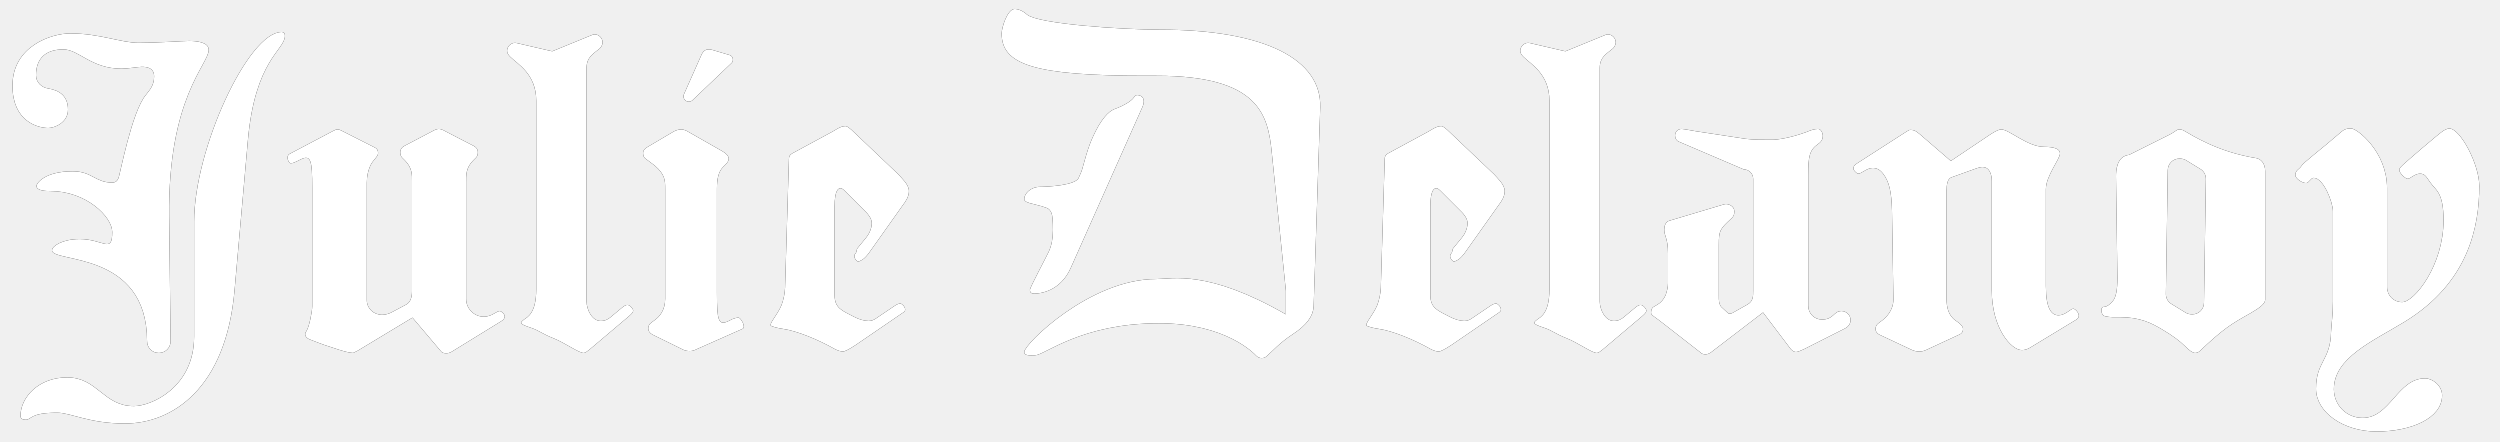
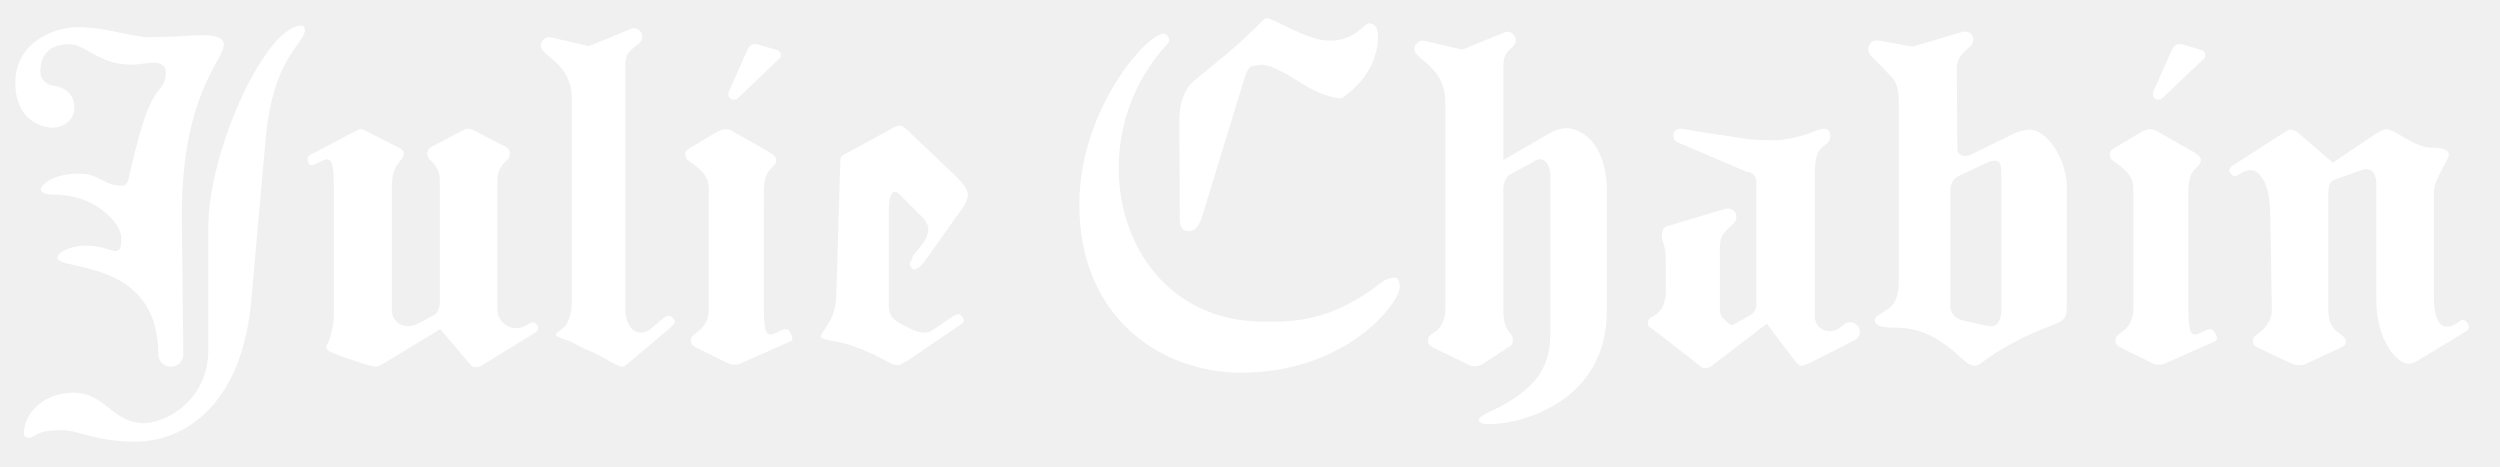
- <svg xmlns="http://www.w3.org/2000/svg" xmlns:xlink="http://www.w3.org/1999/xlink" width="85px" height="15px" viewBox="0 0 85 15" version="1.1">
-   <defs>
-     <path d="M8.688,5.216 C8.688,5.712 7.664,6.016 7.424,8.816 L6.976,13.856 C6.688,17.216 4.848,18.4 3.248,18.4 C2.032,18.4 1.408,18.032 0.944,18.032 C2.22044605e-16,18.032 0.08,18.272 -0.128,18.272 C-0.24,18.272 -0.304,18.224 -0.304,18.144 C-0.304,17.504 0.32,16.832 1.28,16.832 C2.32,16.832 2.512,17.808 3.552,17.808 C4.128,17.808 5.6,17.184 5.6,15.44 L5.6,11.536 C5.6,9.072 7.44,5.088 8.576,5.088 C8.656,5.088 8.688,5.136 8.688,5.216 Z M6.096,5.696 C6.096,6.192 4.704,7.312 4.752,11.36 L4.8,15.6 C4.8,15.824 4.624,16 4.4,16 C4.176,16 4,15.824 4,15.6 C4,12.512 0.768,12.944 0.768,12.512 C0.768,12.368 1.12,12.128 1.712,12.128 C2.512,12.128 2.816,12.64 2.816,11.888 C2.816,11.376 1.936,10.496 0.704,10.496 C0.592,10.496 0.24,10.496 0.24,10.32 C0.24,10.24 0.512,9.824 1.472,9.824 C2.128,9.824 2.24,10.208 2.816,10.208 C2.928,10.208 2.992,10.144 3.024,10.064 C3.072,10 3.472,7.792 3.968,7.216 C4.048,7.104 4.24,6.928 4.24,6.608 C4.24,6.496 4.224,6.272 3.824,6.272 C3.712,6.272 3.344,6.336 3.136,6.336 C2.096,6.336 1.68,5.68 1.152,5.68 C0.56,5.68 0.224,5.984 0.224,6.56 C0.224,6.8 0.416,6.976 0.64,7.008 C1.04,7.072 1.312,7.28 1.312,7.728 C1.312,8.176 0.848,8.352 0.64,8.352 C0.304,8.352 -0.576,8.144 -0.576,6.912 C-0.576,5.568 0.752,5.136 1.392,5.136 C2.384,5.136 3.12,5.456 3.712,5.456 C4.352,5.456 5.232,5.392 5.424,5.392 C5.664,5.392 6.096,5.424 6.096,5.696 Z M16.16,14.752 C16.16,14.8 16.144,14.864 16.032,14.928 L14.368,15.952 C14.224,16.048 14.048,16.016 14,15.952 L13.024,14.8 L11.168,15.92 L11.008,16 C10.88,16 10.64,15.936 10.272,15.808 C9.904,15.696 9.744,15.616 9.6,15.568 C9.456,15.52 9.376,15.456 9.376,15.36 C9.376,15.312 9.408,15.28 9.424,15.248 C9.52,15.088 9.616,14.576 9.616,14.416 L9.616,10.384 C9.616,9.44 9.568,9.248 9.216,9.424 L9.088,9.488 C9.04,9.504 8.976,9.552 8.88,9.552 C8.816,9.552 8.704,9.312 8.848,9.232 L10.304,8.464 C10.4,8.416 10.416,8.4 10.496,8.4 C10.528,8.4 10.592,8.432 10.624,8.448 L11.728,9.008 C11.808,9.04 11.856,9.104 11.856,9.2 C11.856,9.264 11.824,9.312 11.744,9.408 L11.68,9.488 C11.648,9.52 11.472,9.776 11.472,10.208 L11.472,14.208 C11.472,14.48 11.696,14.704 12,14.704 C12.112,14.704 12.256,14.656 12.336,14.608 L12.816,14.352 C12.96,14.272 13.008,14.096 13.008,13.904 L13.008,10.144 C13.008,9.968 13.024,9.712 12.768,9.456 L12.672,9.36 C12.624,9.312 12.608,9.248 12.608,9.168 C12.608,9.088 12.656,9.008 12.752,8.96 L13.696,8.464 C13.776,8.416 13.856,8.384 13.92,8.384 C13.984,8.384 14.064,8.416 14.144,8.464 L15.104,8.96 C15.2,9.008 15.248,9.088 15.248,9.168 C15.248,9.248 15.232,9.312 15.184,9.36 L15.088,9.456 C14.832,9.712 14.848,9.968 14.848,10.208 L14.848,14.16 C14.848,14.496 15.12,14.768 15.456,14.768 C15.568,14.768 15.712,14.72 15.808,14.656 C15.888,14.608 15.952,14.576 15.984,14.576 C16.032,14.576 16.064,14.608 16.096,14.64 C16.144,14.688 16.16,14.72 16.16,14.752 Z M20.528,14.56 C20.528,14.608 20.496,14.656 20.384,14.752 L19.04,15.888 C18.96,15.952 18.896,16 18.848,16 C18.704,16.016 18.192,15.648 17.824,15.504 C17.456,15.36 17.312,15.232 17.072,15.152 C16.832,15.072 16.72,15.024 16.72,14.976 C16.72,14.944 16.752,14.912 16.816,14.864 C16.928,14.784 17.232,14.656 17.232,13.84 L17.232,7.424 C17.232,6.512 16.592,6.176 16.352,5.936 C16.288,5.872 16.24,5.808 16.24,5.728 C16.24,5.584 16.368,5.456 16.512,5.456 C16.544,5.456 16.608,5.472 16.672,5.488 L17.776,5.744 L19.104,5.2 C19.136,5.184 19.184,5.168 19.216,5.168 C19.36,5.168 19.488,5.296 19.488,5.44 C19.488,5.52 19.44,5.6 19.392,5.648 C19.184,5.824 18.944,5.936 18.944,6.304 L18.944,14.256 C18.944,14.512 19.12,14.912 19.424,14.912 C19.584,14.912 19.68,14.848 19.76,14.784 L20.144,14.464 C20.24,14.384 20.288,14.368 20.336,14.368 C20.416,14.368 20.528,14.496 20.528,14.56 Z M23.872,6.144 L22.544,7.408 C22.512,7.44 22.464,7.456 22.416,7.456 C22.32,7.456 22.24,7.376 22.24,7.28 C22.24,7.248 22.24,7.232 22.256,7.2 L22.832,5.904 C22.896,5.744 22.992,5.632 23.216,5.696 L23.808,5.872 C23.952,5.92 23.936,6.096 23.872,6.144 Z M24.24,15.184 L22.688,15.872 C22.592,15.92 22.528,15.936 22.448,15.936 C22.368,15.936 22.272,15.92 22.192,15.872 L21.184,15.376 C21.088,15.328 21.04,15.248 21.04,15.168 C21.04,15.088 21.072,15.024 21.136,14.976 L21.264,14.88 C21.424,14.768 21.616,14.544 21.616,14.16 L21.616,10.416 C21.616,10.144 21.616,9.936 21.264,9.632 L20.944,9.392 C20.896,9.36 20.864,9.296 20.864,9.2 C20.864,9.12 20.912,9.056 21.024,8.992 L21.92,8.464 C22.016,8.416 22.096,8.4 22.176,8.4 C22.24,8.4 22.352,8.448 22.4,8.48 L23.552,9.136 C23.696,9.216 23.776,9.312 23.776,9.392 C23.776,9.456 23.744,9.52 23.664,9.6 L23.584,9.68 C23.424,9.84 23.376,10.096 23.376,10.416 L23.376,13.952 C23.376,14.896 23.424,15.088 23.776,14.912 L23.904,14.848 C23.984,14.816 24.048,14.8 24.112,14.8 C24.176,14.8 24.384,15.12 24.24,15.184 Z M29.904,10.496 C29.904,10.672 29.808,10.832 29.696,10.976 L28.528,12.624 C28.416,12.768 28.336,12.832 28.256,12.864 C28.224,12.88 28.192,12.896 28.176,12.896 C28.16,12.896 28.048,12.816 28.048,12.704 C28.048,12.672 28.064,12.64 28.08,12.624 C28.144,12.56 28.112,12.48 28.16,12.432 L28.448,12.08 C28.528,11.984 28.64,11.792 28.64,11.584 C28.64,11.424 28.496,11.264 28.448,11.216 L27.728,10.496 C27.664,10.432 27.616,10.4 27.584,10.4 C27.52,10.4 27.376,10.432 27.376,11.024 L27.376,14.032 C27.376,14.48 27.632,14.56 28.032,14.768 C28.208,14.864 28.4,14.912 28.528,14.912 C28.64,14.912 28.688,14.88 28.752,14.848 L29.392,14.416 C29.504,14.336 29.568,14.32 29.616,14.32 C29.648,14.32 29.776,14.416 29.776,14.528 C29.776,14.576 29.744,14.608 29.664,14.656 L28.096,15.728 C27.856,15.888 27.712,15.952 27.664,15.952 C27.584,15.952 27.488,15.92 27.392,15.872 C26.8,15.536 26.08,15.248 25.632,15.184 C25.504,15.168 25.2,15.104 25.2,15.056 C25.2,14.912 25.52,14.608 25.616,14.24 C25.68,14.016 25.696,13.824 25.696,13.648 L25.824,9.408 C25.824,9.312 25.856,9.264 25.936,9.216 L27.296,8.48 C27.392,8.432 27.568,8.288 27.744,8.288 C27.808,8.288 27.872,8.352 27.952,8.416 L29.536,9.92 C29.648,10.048 29.904,10.272 29.904,10.496 Z M43.888,7.648 L43.664,14.416 C43.648,14.752 43.424,15.056 42.96,15.36 C42.496,15.664 42.272,15.936 42.064,16.112 C41.984,16.192 41.824,16.208 41.712,16.096 C41.664,16.048 40.704,14.992 38.4,14.992 C35.76,14.992 34.512,16.08 34.192,16.08 C34.064,16.08 33.824,16.112 33.824,15.968 C33.824,15.696 36.064,13.488 38.304,13.488 C38.864,13.488 40.048,13.152 42.72,14.688 L42.72,13.888 L42.24,9.184 C42.112,7.92 41.824,6.576 38.32,6.576 L37.968,6.576 C34.128,6.576 33.056,6.192 33.056,5.136 C33.056,4.944 33.248,4.304 33.504,4.304 C33.6,4.304 33.76,4.352 33.92,4.496 C34.304,4.816 37.152,5.008 38.432,5.008 C42.032,5.008 43.936,6.032 43.888,7.648 Z M37.888,7.44 C37.888,7.504 37.872,7.584 37.824,7.68 L35.408,13.104 C35.056,13.904 34.368,13.984 34.16,13.984 C34.064,13.984 34.016,13.936 34.016,13.856 C34.016,13.776 34.576,12.736 34.656,12.56 C34.752,12.352 34.8,12.112 34.8,11.824 C34.8,11.52 34.784,11.328 34.752,11.248 C34.72,11.168 34.672,11.104 34.592,11.072 C34.512,11.04 34.368,10.992 34.16,10.944 C33.936,10.896 33.824,10.848 33.824,10.768 C33.824,10.592 34.032,10.352 34.368,10.352 C34.608,10.352 35.6,10.304 35.68,10.032 C35.712,9.952 35.76,9.872 35.792,9.76 C36,9.008 36.08,8.768 36.352,8.272 C36.656,7.776 36.832,7.728 37.008,7.664 C37.168,7.6 37.456,7.456 37.552,7.312 C37.6,7.248 37.632,7.232 37.664,7.232 C37.728,7.232 37.888,7.264 37.888,7.44 Z M50.16,10.496 C50.16,10.672 50.064,10.832 49.952,10.976 L48.784,12.624 C48.672,12.768 48.592,12.832 48.512,12.864 C48.48,12.88 48.448,12.896 48.432,12.896 C48.416,12.896 48.304,12.816 48.304,12.704 C48.304,12.672 48.32,12.64 48.336,12.624 C48.4,12.56 48.368,12.48 48.416,12.432 L48.704,12.08 C48.784,11.984 48.896,11.792 48.896,11.584 C48.896,11.424 48.752,11.264 48.704,11.216 L47.984,10.496 C47.92,10.432 47.872,10.4 47.84,10.4 C47.776,10.4 47.632,10.432 47.632,11.024 L47.632,14.032 C47.632,14.48 47.888,14.56 48.288,14.768 C48.464,14.864 48.656,14.912 48.784,14.912 C48.896,14.912 48.944,14.88 49.008,14.848 L49.648,14.416 C49.76,14.336 49.824,14.32 49.872,14.32 C49.904,14.32 50.032,14.416 50.032,14.528 C50.032,14.576 50,14.608 49.92,14.656 L48.352,15.728 C48.112,15.888 47.968,15.952 47.92,15.952 C47.84,15.952 47.744,15.92 47.648,15.872 C47.056,15.536 46.336,15.248 45.888,15.184 C45.76,15.168 45.456,15.104 45.456,15.056 C45.456,14.912 45.776,14.608 45.872,14.24 C45.936,14.016 45.952,13.824 45.952,13.648 L46.08,9.408 C46.08,9.312 46.112,9.264 46.192,9.216 L47.552,8.48 C47.648,8.432 47.824,8.288 48,8.288 C48.064,8.288 48.128,8.352 48.208,8.416 L49.792,9.92 C49.904,10.048 50.16,10.272 50.16,10.496 Z M54.976,14.56 C54.976,14.608 54.944,14.656 54.832,14.752 L53.488,15.888 C53.408,15.952 53.344,16 53.296,16 C53.152,16.016 52.64,15.648 52.272,15.504 C51.904,15.36 51.76,15.232 51.52,15.152 C51.28,15.072 51.168,15.024 51.168,14.976 C51.168,14.944 51.2,14.912 51.264,14.864 C51.376,14.784 51.68,14.656 51.68,13.84 L51.68,7.424 C51.68,6.512 51.04,6.176 50.8,5.936 C50.736,5.872 50.688,5.808 50.688,5.728 C50.688,5.584 50.816,5.456 50.96,5.456 C50.992,5.456 51.056,5.472 51.12,5.488 L52.224,5.744 L53.552,5.2 C53.584,5.184 53.632,5.168 53.664,5.168 C53.808,5.168 53.936,5.296 53.936,5.44 C53.936,5.52 53.888,5.6 53.84,5.648 C53.632,5.824 53.392,5.936 53.392,6.304 L53.392,14.256 C53.392,14.512 53.568,14.912 53.872,14.912 C54.032,14.912 54.128,14.848 54.208,14.784 L54.592,14.464 C54.688,14.384 54.736,14.368 54.784,14.368 C54.864,14.368 54.976,14.496 54.976,14.56 Z M61.92,14.88 C61.92,14.992 61.856,15.104 61.728,15.168 L60.336,15.872 C60.224,15.92 60.128,15.968 60.064,15.968 C60,15.968 59.952,15.936 59.888,15.872 L58.944,14.624 L57.168,15.984 C57.12,16.016 57.056,16.048 56.992,16.048 C56.912,16.048 56.864,16.032 56.816,15.984 L55.584,15.024 C55.264,14.768 55.136,14.72 55.136,14.64 C55.136,14.56 55.152,14.496 55.2,14.448 L55.36,14.352 C55.472,14.288 55.568,14.176 55.632,14.032 C55.68,13.888 55.712,13.76 55.712,13.632 L55.712,12.608 C55.712,12.096 55.584,12.032 55.584,11.808 C55.584,11.68 55.632,11.536 55.76,11.504 L57.632,10.944 C57.76,10.912 57.968,11.008 57.968,11.184 C57.968,11.312 57.936,11.36 57.872,11.424 C57.472,11.792 57.44,11.84 57.44,12.32 L57.44,14.064 C57.44,14.224 57.44,14.32 57.52,14.432 L57.744,14.64 C57.792,14.688 57.872,14.656 57.904,14.64 L58.416,14.352 C58.608,14.24 58.608,14.08 58.608,13.888 L58.608,10.08 C58.608,9.904 58.464,9.76 58.288,9.76 L56.08,8.816 C56,8.784 55.952,8.704 55.952,8.608 C55.952,8.48 56.048,8.384 56.176,8.384 C56.24,8.384 56.576,8.448 56.672,8.464 L58.352,8.72 C58.592,8.752 58.944,8.752 59.248,8.752 C59.44,8.752 59.872,8.688 60.4,8.496 C60.56,8.432 60.672,8.384 60.816,8.384 C60.912,8.384 60.976,8.528 60.976,8.608 C60.976,8.688 60.96,8.8 60.816,8.896 C60.512,9.104 60.48,9.344 60.48,9.952 L60.48,14.4 C60.48,14.656 60.688,14.864 60.944,14.864 C61.36,14.864 61.328,14.576 61.616,14.576 C61.776,14.576 61.92,14.72 61.92,14.88 Z M69.68,14.736 C69.68,14.784 69.648,14.832 69.6,14.864 L68.016,15.824 C67.936,15.872 67.84,15.904 67.744,15.904 C67.376,15.904 66.72,15.152 66.72,13.872 L66.72,10.144 C66.72,9.952 66.656,9.68 66.4,9.68 C66.352,9.68 66.272,9.696 66.144,9.744 L65.344,10.032 C65.216,10.08 65.184,10.272 65.184,10.48 L65.184,14.176 C65.184,14.416 65.232,14.72 65.488,14.896 L65.6,14.976 C65.696,15.056 65.744,15.12 65.744,15.184 C65.744,15.28 65.696,15.344 65.616,15.376 L64.512,15.888 C64.416,15.936 64.336,15.952 64.256,15.952 C64.176,15.952 64.08,15.936 63.984,15.888 L62.928,15.392 C62.816,15.344 62.768,15.264 62.768,15.184 C62.768,15.104 62.8,15.04 62.864,14.992 L62.992,14.896 C63.12,14.8 63.376,14.56 63.376,14.176 L63.328,11.168 C63.312,10.512 63.232,10.176 63.024,9.904 C62.912,9.76 62.8,9.712 62.672,9.712 C62.576,9.712 62.464,9.76 62.368,9.824 C62.288,9.872 62.224,9.904 62.192,9.904 C62.144,9.904 62.112,9.872 62.08,9.84 C62.032,9.792 62.016,9.76 62.016,9.728 C62.016,9.68 62.032,9.616 62.144,9.552 L63.712,8.544 C63.824,8.48 63.888,8.416 63.952,8.416 C64.128,8.416 64.192,8.496 64.4,8.672 L65.328,9.472 L66.688,8.56 C66.864,8.448 66.976,8.4 67.04,8.4 C67.312,8.4 67.936,8.992 68.496,8.992 C68.864,8.992 69.04,9.072 69.04,9.216 C69.04,9.408 68.56,9.984 68.56,10.432 L68.56,13.728 C68.56,14.528 68.768,14.72 68.992,14.72 C69.216,14.72 69.408,14.496 69.488,14.496 C69.552,14.496 69.68,14.624 69.68,14.736 Z M76.016,14.192 C76.016,14.32 75.84,14.464 75.504,14.656 C74.848,15.024 74.608,15.168 73.792,15.936 C73.744,15.984 73.68,16 73.632,16 C73.552,16 73.44,15.92 73.28,15.76 C73.12,15.6 72.864,15.408 72.512,15.2 C72.16,14.992 71.776,14.784 71.072,14.784 L70.816,14.784 C70.736,14.784 70.656,14.768 70.576,14.752 C70.496,14.736 70.448,14.656 70.448,14.544 C70.448,14.464 70.48,14.432 70.544,14.432 C70.624,14.432 70.72,14.368 70.832,14.24 C70.944,14.112 70.992,13.856 70.992,13.456 L70.944,10 C70.944,9.808 70.96,9.312 71.392,9.264 L72.768,8.576 C72.96,8.48 73.008,8.4 73.088,8.4 C73.152,8.4 73.216,8.416 73.264,8.448 C73.52,8.592 74.4,9.168 75.712,9.376 C75.872,9.408 76.016,9.552 76.016,9.824 L76.016,14.192 Z M74,10.08 C74,9.936 73.92,9.808 73.808,9.744 L73.312,9.44 C73.248,9.408 73.184,9.392 73.104,9.392 C72.88,9.392 72.704,9.568 72.704,9.792 L72.64,14 C72.64,14.144 72.72,14.272 72.832,14.336 L73.328,14.64 C73.392,14.672 73.456,14.688 73.536,14.688 C73.76,14.688 73.936,14.512 73.936,14.288 L74,10.08 Z M83.296,10.32 C83.296,11.712 82.928,13.616 80.752,14.944 C79.68,15.6 78.352,16.16 78.352,17.232 C78.352,17.776 78.784,18.208 79.328,18.208 C80.272,18.208 80.512,16.864 81.456,16.864 C81.696,16.864 82.032,17.104 82.032,17.44 C82.032,18.24 80.944,18.672 79.808,18.672 C78.672,18.672 77.744,18.016 77.744,17.216 C77.744,16.288 78.24,16.256 78.256,15.28 C78.272,14.976 78.32,14.704 78.32,14.256 L78.32,11.184 C78.32,10.88 78,10.048 77.664,10.048 C77.568,10.048 77.504,10.224 77.408,10.224 C77.264,10.224 77.04,10.064 77.04,9.952 C77.04,9.792 77.184,9.744 77.232,9.664 C77.312,9.52 77.872,9.12 78.608,8.48 C78.752,8.352 78.896,8.368 78.944,8.368 C79.136,8.368 80.16,9.152 80.16,10.4 L80.16,13.76 C80.16,14.048 80.384,14.272 80.672,14.272 C81.088,14.272 82.08,13.024 82.08,11.488 C82.08,10.528 81.808,10.464 81.632,10.208 C81.504,10.032 81.456,9.904 81.28,9.904 C81.104,9.904 80.944,10.08 80.864,10.08 C80.784,10.08 80.576,9.888 80.576,9.776 C80.576,9.712 80.656,9.648 80.704,9.6 C80.752,9.552 81.968,8.496 82.096,8.432 C82.16,8.4 82.224,8.368 82.272,8.368 C82.656,8.368 83.296,9.6 83.296,10.32 Z" id="path-1" />
-   </defs>
+ <svg xmlns="http://www.w3.org/2000/svg" width="75px" height="14px" viewBox="0 0 75 14" version="1.1">
  <g id="Page-1" stroke="none" stroke-width="1" fill="none" fill-rule="evenodd">
-     <g id="logo" transform="translate(1, -4)" fill-rule="nonzero">
-       <g id="JulieDelanoy">
-         <use fill="#000000" xlink:href="#path-1" />
-         <use fill="#FFFFFF" xlink:href="#path-1" />
+     <g id="logo" fill="#FFFFFF" fill-rule="nonzero">
+       <g id="path-1-link">
+         <path d="M4.045,13.25 C5.545,13.25 7.27,12.14 7.54,8.99 L7.96,4.265 C8.185,1.64 9.145,1.355 9.145,0.89 C9.145,0.815 9.115,0.77 9.04,0.77 C7.975,0.77 6.25,4.505 6.25,6.815 L6.25,10.475 C6.25,12.11 4.87,12.695 4.33,12.695 C3.355,12.695 3.175,11.78 2.2,11.78 C1.3,11.78 0.715,12.41 0.715,13.01 C0.715,13.085 0.775,13.13 0.88,13.13 C1.075,13.13 1,12.905 1.885,12.905 C2.32,12.905 2.905,13.25 4.045,13.25 Z M5.125,11 C5.335,11 5.5,10.835 5.5,10.625 L5.455,6.65 C5.41,2.855 6.715,1.805 6.715,1.34 C6.715,1.085 6.31,1.055 6.085,1.055 C5.905,1.055 5.08,1.115 4.48,1.115 C3.925,1.115 3.235,0.815 2.305,0.815 C1.705,0.815 0.46,1.22 0.46,2.48 C0.46,3.635 1.285,3.83 1.6,3.83 C1.795,3.83 2.23,3.665 2.23,3.245 C2.23,2.825 1.975,2.63 1.6,2.57 C1.39,2.54 1.21,2.375 1.21,2.15 C1.21,1.61 1.525,1.325 2.08,1.325 C2.575,1.325 2.965,1.94 3.94,1.94 C4.135,1.94 4.48,1.88 4.585,1.88 C4.96,1.88 4.975,2.09 4.975,2.195 C4.975,2.495 4.795,2.66 4.72,2.765 C4.255,3.305 3.88,5.375 3.835,5.435 C3.805,5.51 3.745,5.57 3.64,5.57 C3.1,5.57 2.995,5.21 2.38,5.21 C1.48,5.21 1.225,5.6 1.225,5.675 C1.225,5.84 1.555,5.84 1.66,5.84 C2.815,5.84 3.64,6.665 3.64,7.145 C3.64,7.85 3.355,7.37 2.605,7.37 C2.05,7.37 1.72,7.595 1.72,7.73 C1.72,8.135 4.75,7.73 4.75,10.625 C4.75,10.835 4.915,11 5.125,11 Z M14.47,10.955 L16.03,9.995 C16.135,9.935 16.15,9.875 16.15,9.83 C16.15,9.8 16.135,9.77 16.09,9.725 C16.06,9.695 16.03,9.665 15.985,9.665 C15.955,9.665 15.895,9.695 15.82,9.74 C15.73,9.8 15.595,9.845 15.49,9.845 C15.175,9.845 14.92,9.59 14.92,9.275 L14.92,5.57 C14.92,5.345 14.905,5.105 15.145,4.865 L15.235,4.775 C15.28,4.73 15.295,4.67 15.295,4.595 C15.295,4.52 15.25,4.445 15.16,4.4 L14.26,3.935 C14.185,3.89 14.11,3.86 14.05,3.86 C13.99,3.86 13.915,3.89 13.84,3.935 L12.955,4.4 C12.865,4.445 12.82,4.52 12.82,4.595 C12.82,4.67 12.835,4.73 12.88,4.775 L12.97,4.865 C13.18,5.075 13.195,5.285 13.195,5.445 L13.195,9.035 C13.195,9.215 13.15,9.38 13.015,9.455 L12.565,9.695 C12.49,9.74 12.355,9.785 12.25,9.785 C11.965,9.785 11.755,9.575 11.755,9.32 L11.755,5.57 C11.755,5.165 11.92,4.925 11.95,4.895 L12.01,4.82 C12.085,4.73 12.115,4.685 12.115,4.625 C12.115,4.535 12.07,4.475 11.995,4.445 L10.96,3.92 C10.93,3.905 10.87,3.875 10.84,3.875 C10.765,3.875 10.75,3.89 10.66,3.935 L9.295,4.655 C9.16,4.73 9.265,4.955 9.325,4.955 C9.415,4.955 9.475,4.91 9.52,4.895 L9.64,4.835 C9.949,4.68 10.008,4.829 10.014,5.577 L10.015,9.515 C10.015,9.665 9.925,10.145 9.835,10.295 C9.82,10.325 9.79,10.355 9.79,10.4 C9.79,10.49 9.865,10.55 10,10.595 C10.135,10.64 10.285,10.715 10.63,10.82 C10.975,10.94 11.2,11 11.32,11 L11.47,10.925 L13.21,9.875 L14.125,10.955 C14.17,11.015 14.335,11.045 14.47,10.955 Z M18.67,11 C18.715,11 18.775,10.955 18.85,10.895 L20.11,9.83 C20.215,9.74 20.245,9.695 20.245,9.65 C20.245,9.59 20.14,9.47 20.065,9.47 C20.02,9.47 19.975,9.485 19.885,9.56 L19.525,9.86 C19.45,9.92 19.36,9.98 19.21,9.98 C18.925,9.98 18.76,9.605 18.76,9.365 L18.76,1.91 C18.76,1.565 18.985,1.46 19.18,1.295 C19.225,1.25 19.27,1.175 19.27,1.1 C19.27,0.965 19.15,0.845 19.015,0.845 C18.985,0.845 18.94,0.86 18.91,0.875 L17.665,1.385 L16.63,1.145 C16.57,1.13 16.51,1.115 16.48,1.115 C16.345,1.115 16.225,1.235 16.225,1.37 C16.225,1.445 16.27,1.505 16.33,1.565 C16.555,1.79 17.155,2.105 17.155,2.96 L17.155,8.975 C17.155,9.74 16.87,9.86 16.765,9.935 C16.705,9.98 16.675,10.01 16.675,10.04 C16.675,10.085 16.78,10.13 17.005,10.205 C17.23,10.28 17.365,10.4 17.71,10.535 C18.055,10.67 18.535,11.015 18.67,11 Z M22.015,2.99 C22.06,2.99 22.105,2.975 22.135,2.945 L23.38,1.76 C23.44,1.715 23.455,1.55 23.32,1.505 L22.765,1.34 C22.555,1.28 22.465,1.385 22.405,1.535 L21.865,2.75 C21.85,2.78 21.85,2.795 21.85,2.825 C21.85,2.915 21.925,2.99 22.015,2.99 Z M22.045,10.94 C22.12,10.94 22.18,10.925 22.27,10.88 L23.725,10.235 C23.86,10.175 23.665,9.875 23.605,9.875 C23.545,9.875 23.485,9.89 23.41,9.92 L23.29,9.98 C22.981,10.135 22.922,9.986 22.916,9.238 L22.915,5.765 C22.915,5.465 22.96,5.225 23.11,5.075 L23.185,5 C23.26,4.925 23.29,4.865 23.29,4.805 C23.29,4.73 23.215,4.64 23.08,4.565 L22,3.95 C21.955,3.92 21.85,3.875 21.79,3.875 C21.715,3.875 21.64,3.89 21.55,3.935 L20.71,4.43 C20.605,4.49 20.56,4.55 20.56,4.625 C20.56,4.715 20.59,4.775 20.635,4.805 L20.935,5.03 C21.228,5.283 21.261,5.466 21.265,5.682 L21.265,9.275 C21.265,9.635 21.085,9.845 20.935,9.95 L20.815,10.04 C20.755,10.085 20.725,10.145 20.725,10.22 C20.725,10.295 20.77,10.37 20.86,10.415 L21.805,10.88 C21.88,10.925 21.97,10.94 22.045,10.94 Z M26.935,10.955 C26.98,10.955 27.115,10.895 27.34,10.745 L28.81,9.74 C28.885,9.695 28.915,9.665 28.915,9.62 C28.915,9.515 28.795,9.425 28.765,9.425 C28.72,9.425 28.66,9.44 28.555,9.515 L27.955,9.92 C27.895,9.95 27.85,9.98 27.745,9.98 C27.625,9.98 27.445,9.935 27.28,9.845 C26.905,9.65 26.665,9.575 26.665,9.155 L26.665,6.335 C26.665,5.78 26.8,5.75 26.86,5.75 C26.89,5.75 26.935,5.78 26.995,5.84 L27.67,6.515 C27.715,6.56 27.85,6.71 27.85,6.86 C27.85,7.055 27.745,7.235 27.67,7.325 L27.4,7.655 C27.355,7.7 27.385,7.775 27.325,7.835 C27.31,7.85 27.295,7.88 27.295,7.91 C27.295,8.015 27.4,8.09 27.415,8.09 C27.43,8.09 27.46,8.075 27.49,8.06 C27.565,8.03 27.64,7.97 27.745,7.835 L28.84,6.29 C28.945,6.155 29.035,6.005 29.035,5.84 C29.035,5.63 28.795,5.42 28.69,5.3 L27.205,3.89 C27.13,3.83 27.07,3.77 27.01,3.77 C26.845,3.77 26.68,3.905 26.59,3.95 L25.315,4.64 C25.24,4.685 25.21,4.73 25.21,4.82 L25.09,8.795 C25.09,8.96 25.075,9.14 25.015,9.35 C24.925,9.695 24.625,9.98 24.625,10.115 C24.625,10.16 24.91,10.22 25.03,10.235 C25.45,10.295 26.125,10.565 26.68,10.88 C26.77,10.925 26.86,10.955 26.935,10.955 Z M35.665,6.935 C35.89,6.935 35.995,6.725 36.085,6.425 L37.33,2.36 C37.45,1.955 37.57,1.97 37.645,1.97 C37.81,1.97 37.915,1.775 38.965,2.45 C39.76,2.96 40.21,2.96 40.255,2.945 C41.47,2.105 41.35,1.04 41.32,0.905 C41.305,0.83 41.23,0.71 41.065,0.695 C40.915,0.725 40.63,1.22 39.895,1.22 C39.235,1.235 38.185,0.53 37.99,0.545 C37.915,0.545 37.735,0.785 37.525,0.965 C36.985,1.505 35.995,2.27 35.77,2.465 C35.56,2.675 35.38,3.05 35.38,3.59 L35.395,6.575 C35.395,6.695 35.41,6.935 35.665,6.935 Z M37.225,11.18 C40.39,11.18 41.995,9.095 41.995,8.6 C41.995,8.54 41.98,8.48 41.965,8.42 C41.935,8.36 41.905,8.33 41.86,8.33 C41.695,8.33 41.545,8.39 41.41,8.495 C39.88,9.695 38.695,9.65 37.915,9.65 C33.595,9.65 32.23,4.34 35.005,1.34 L35.08,1.22 L35.05,1.115 C35.005,1.04 34.96,1.01 34.915,1.01 C34.39,1.01 32.38,3.305 32.38,6.14 C32.38,9.575 34.885,11.18 37.225,11.18 Z M44.68,12.725 C45.625,12.725 48.205,12.065 48.205,9.32 L48.205,5.75 C48.205,4.235 47.38,3.845 47.005,3.845 C46.87,3.845 46.675,3.89 46.465,4.01 L45.1,4.805 L45.1,2.015 C45.1,1.67 45.19,1.565 45.385,1.4 C45.43,1.355 45.475,1.28 45.475,1.205 C45.475,1.07 45.355,0.95 45.22,0.95 C45.19,0.95 45.145,0.965 45.115,0.98 L43.87,1.49 L42.835,1.25 C42.775,1.235 42.715,1.22 42.685,1.22 C42.55,1.22 42.43,1.34 42.43,1.475 C42.43,1.55 42.475,1.61 42.535,1.67 C42.76,1.895 43.36,2.21 43.36,3.065 L43.36,9.275 C43.36,9.635 43.195,9.86 43.06,9.95 L42.925,10.04 C42.865,10.085 42.835,10.145 42.835,10.22 C42.835,10.295 42.88,10.37 42.97,10.415 L44.02,10.925 C44.095,10.97 44.17,10.985 44.245,10.985 C44.32,10.985 44.395,10.97 44.47,10.925 L45.28,10.4 C45.355,10.355 45.385,10.31 45.385,10.22 C45.385,10.16 45.385,10.1 45.325,10.025 L45.265,9.95 C45.108,9.753 45.099,9.441 45.1,9.316 L45.1,5.675 C45.1,5.495 45.16,5.36 45.265,5.255 L45.985,4.865 C46.06,4.805 46.12,4.775 46.18,4.775 C46.42,4.775 46.51,5.06 46.51,5.24 L46.51,9.875 C46.51,10.685 46.435,11.555 44.665,12.365 C44.47,12.455 44.365,12.545 44.365,12.605 C44.365,12.68 44.47,12.725 44.68,12.725 Z M51.175,11.045 C51.235,11.045 51.295,11.015 51.34,10.985 L53.005,9.71 L53.89,10.88 C53.95,10.94 53.995,10.97 54.055,10.97 C54.115,10.97 54.205,10.925 54.31,10.88 L55.615,10.22 C55.735,10.16 55.795,10.055 55.795,9.95 C55.795,9.8 55.66,9.665 55.51,9.665 C55.24,9.665 55.27,9.935 54.88,9.935 C54.64,9.935 54.445,9.74 54.445,9.5 L54.445,5.33 C54.445,4.76 54.475,4.535 54.76,4.34 C54.895,4.25 54.91,4.145 54.91,4.07 C54.91,3.995 54.85,3.86 54.76,3.86 C54.625,3.86 54.52,3.905 54.37,3.965 C53.875,4.145 53.47,4.205 53.29,4.205 C53.005,4.205 52.675,4.205 52.45,4.175 L50.875,3.935 C50.785,3.92 50.47,3.86 50.41,3.86 C50.29,3.86 50.2,3.95 50.2,4.07 C50.2,4.16 50.245,4.235 50.32,4.265 L52.39,5.15 C52.555,5.15 52.69,5.285 52.69,5.45 L52.69,9.02 C52.69,9.2 52.69,9.35 52.51,9.455 L52.03,9.725 C52,9.74 51.925,9.77 51.88,9.725 L51.67,9.53 C51.61,9.446 51.598,9.372 51.596,9.268 L51.595,7.55 C51.595,7.1 51.625,7.055 52,6.71 C52.06,6.65 52.09,6.605 52.09,6.485 C52.09,6.32 51.895,6.23 51.775,6.26 L50.02,6.785 C49.9,6.815 49.855,6.95 49.855,7.07 C49.855,7.28 49.975,7.34 49.975,7.82 L49.975,8.78 C49.975,8.9 49.945,9.02 49.9,9.155 C49.84,9.29 49.75,9.395 49.645,9.455 L49.495,9.545 C49.45,9.59 49.435,9.65 49.435,9.725 C49.435,9.8 49.555,9.845 49.855,10.085 L51.01,10.985 C51.055,11.03 51.1,11.045 51.175,11.045 Z M59.41,10.91 C59.635,10.745 60.325,10.22 61.465,9.8 C61.93,9.62 62.005,9.59 62.005,9.125 L62.005,5.63 C62.005,4.745 61.39,3.89 60.895,3.89 C60.79,3.89 60.64,3.92 60.475,3.98 L59.155,4.625 C58.885,4.76 58.72,4.61 58.72,4.49 L58.705,2.045 C58.705,1.745 58.84,1.625 59.125,1.37 C59.185,1.31 59.2,1.25 59.2,1.19 C59.2,1.055 59.095,0.95 58.96,0.95 L58.9,0.95 L58.9,0.95 L57.37,1.4 L56.38,1.22 C56.17,1.175 56.05,1.325 56.05,1.475 C56.05,1.55 56.08,1.625 56.125,1.67 L56.755,2.315 C56.905,2.465 56.965,2.735 56.965,3.08 L56.965,8.3 C56.965,8.72 56.95,9.08 56.59,9.305 C56.365,9.44 56.245,9.5 56.245,9.605 C56.245,9.71 56.305,9.83 56.83,9.83 C57.475,9.83 58.03,9.995 58.81,10.715 C58.99,10.88 59.125,10.97 59.215,10.97 C59.26,10.97 59.335,10.97 59.41,10.91 Z M59.77,9.785 C59.665,9.785 59.56,9.77 59.515,9.755 L58.915,9.62 C58.615,9.56 58.51,9.35 58.51,9.2 L58.51,5.69 C58.51,5.51 58.615,5.345 58.78,5.27 L59.68,4.85 C59.755,4.82 59.815,4.82 59.845,4.82 C60.01,4.82 60.04,4.94 60.04,5.285 L60.04,9.32 C60.04,9.68 59.86,9.785 59.77,9.785 Z M64.75,2.99 C64.795,2.99 64.84,2.975 64.87,2.945 L66.115,1.76 C66.175,1.715 66.19,1.55 66.055,1.505 L65.5,1.34 C65.29,1.28 65.2,1.385 65.14,1.535 L64.6,2.75 C64.585,2.78 64.585,2.795 64.585,2.825 C64.585,2.915 64.66,2.99 64.75,2.99 Z M64.78,10.94 C64.855,10.94 64.915,10.925 65.005,10.88 L66.46,10.235 C66.595,10.175 66.4,9.875 66.34,9.875 C66.28,9.875 66.22,9.89 66.145,9.92 L66.025,9.98 C65.695,10.145 65.65,9.965 65.65,9.08 L65.65,5.765 C65.65,5.465 65.695,5.225 65.845,5.075 L65.92,5 C65.995,4.925 66.025,4.865 66.025,4.805 C66.025,4.73 65.95,4.64 65.815,4.565 L64.735,3.95 C64.69,3.92 64.585,3.875 64.525,3.875 C64.45,3.875 64.375,3.89 64.285,3.935 L63.445,4.43 C63.34,4.49 63.295,4.55 63.295,4.625 C63.295,4.715 63.325,4.775 63.37,4.805 L63.67,5.03 C64,5.315 64,5.51 64,5.765 L64,9.275 C64,9.635 63.82,9.845 63.67,9.95 L63.55,10.04 C63.49,10.085 63.46,10.145 63.46,10.22 C63.46,10.295 63.505,10.37 63.595,10.415 L64.54,10.88 C64.615,10.925 64.705,10.94 64.78,10.94 Z M68.98,10.955 C69.055,10.955 69.13,10.94 69.22,10.895 L70.255,10.415 C70.33,10.385 70.375,10.325 70.375,10.235 C70.375,10.175 70.33,10.115 70.24,10.04 L70.135,9.965 C69.895,9.8 69.85,9.515 69.85,9.29 L69.85,5.825 C69.85,5.63 69.88,5.45 70,5.405 L70.75,5.135 C70.87,5.09 70.945,5.075 70.99,5.075 C71.23,5.075 71.29,5.33 71.29,5.51 L71.29,9.005 C71.29,10.205 71.905,10.91 72.25,10.91 C72.34,10.91 72.43,10.88 72.505,10.835 L73.99,9.935 C74.035,9.905 74.065,9.86 74.065,9.815 C74.065,9.71 73.945,9.59 73.885,9.59 C73.81,9.59 73.63,9.8 73.42,9.8 C73.21,9.8 73.015,9.62 73.015,8.87 L73.015,5.78 C73.015,5.36 73.465,4.82 73.465,4.64 C73.465,4.505 73.3,4.43 72.955,4.43 C72.43,4.43 71.845,3.875 71.59,3.875 C71.53,3.875 71.425,3.92 71.26,4.025 L69.985,4.88 L69.115,4.13 C68.92,3.965 68.86,3.89 68.695,3.89 C68.635,3.89 68.575,3.95 68.47,4.01 L67,4.955 C66.895,5.015 66.88,5.075 66.88,5.12 C66.88,5.15 66.895,5.18 66.94,5.225 C66.97,5.255 67,5.285 67.045,5.285 C67.075,5.285 67.135,5.255 67.21,5.21 C67.3,5.15 67.405,5.105 67.495,5.105 C67.615,5.105 67.72,5.15 67.825,5.285 C68.02,5.54 68.095,5.855 68.11,6.47 L68.155,9.29 C68.155,9.65 67.915,9.875 67.795,9.965 L67.675,10.055 C67.615,10.1 67.585,10.16 67.585,10.235 C67.585,10.31 67.63,10.385 67.735,10.43 L68.725,10.895 C68.815,10.94 68.905,10.955 68.98,10.955 Z" id="JulieChabin" />
      </g>
    </g>
  </g>
</svg>
